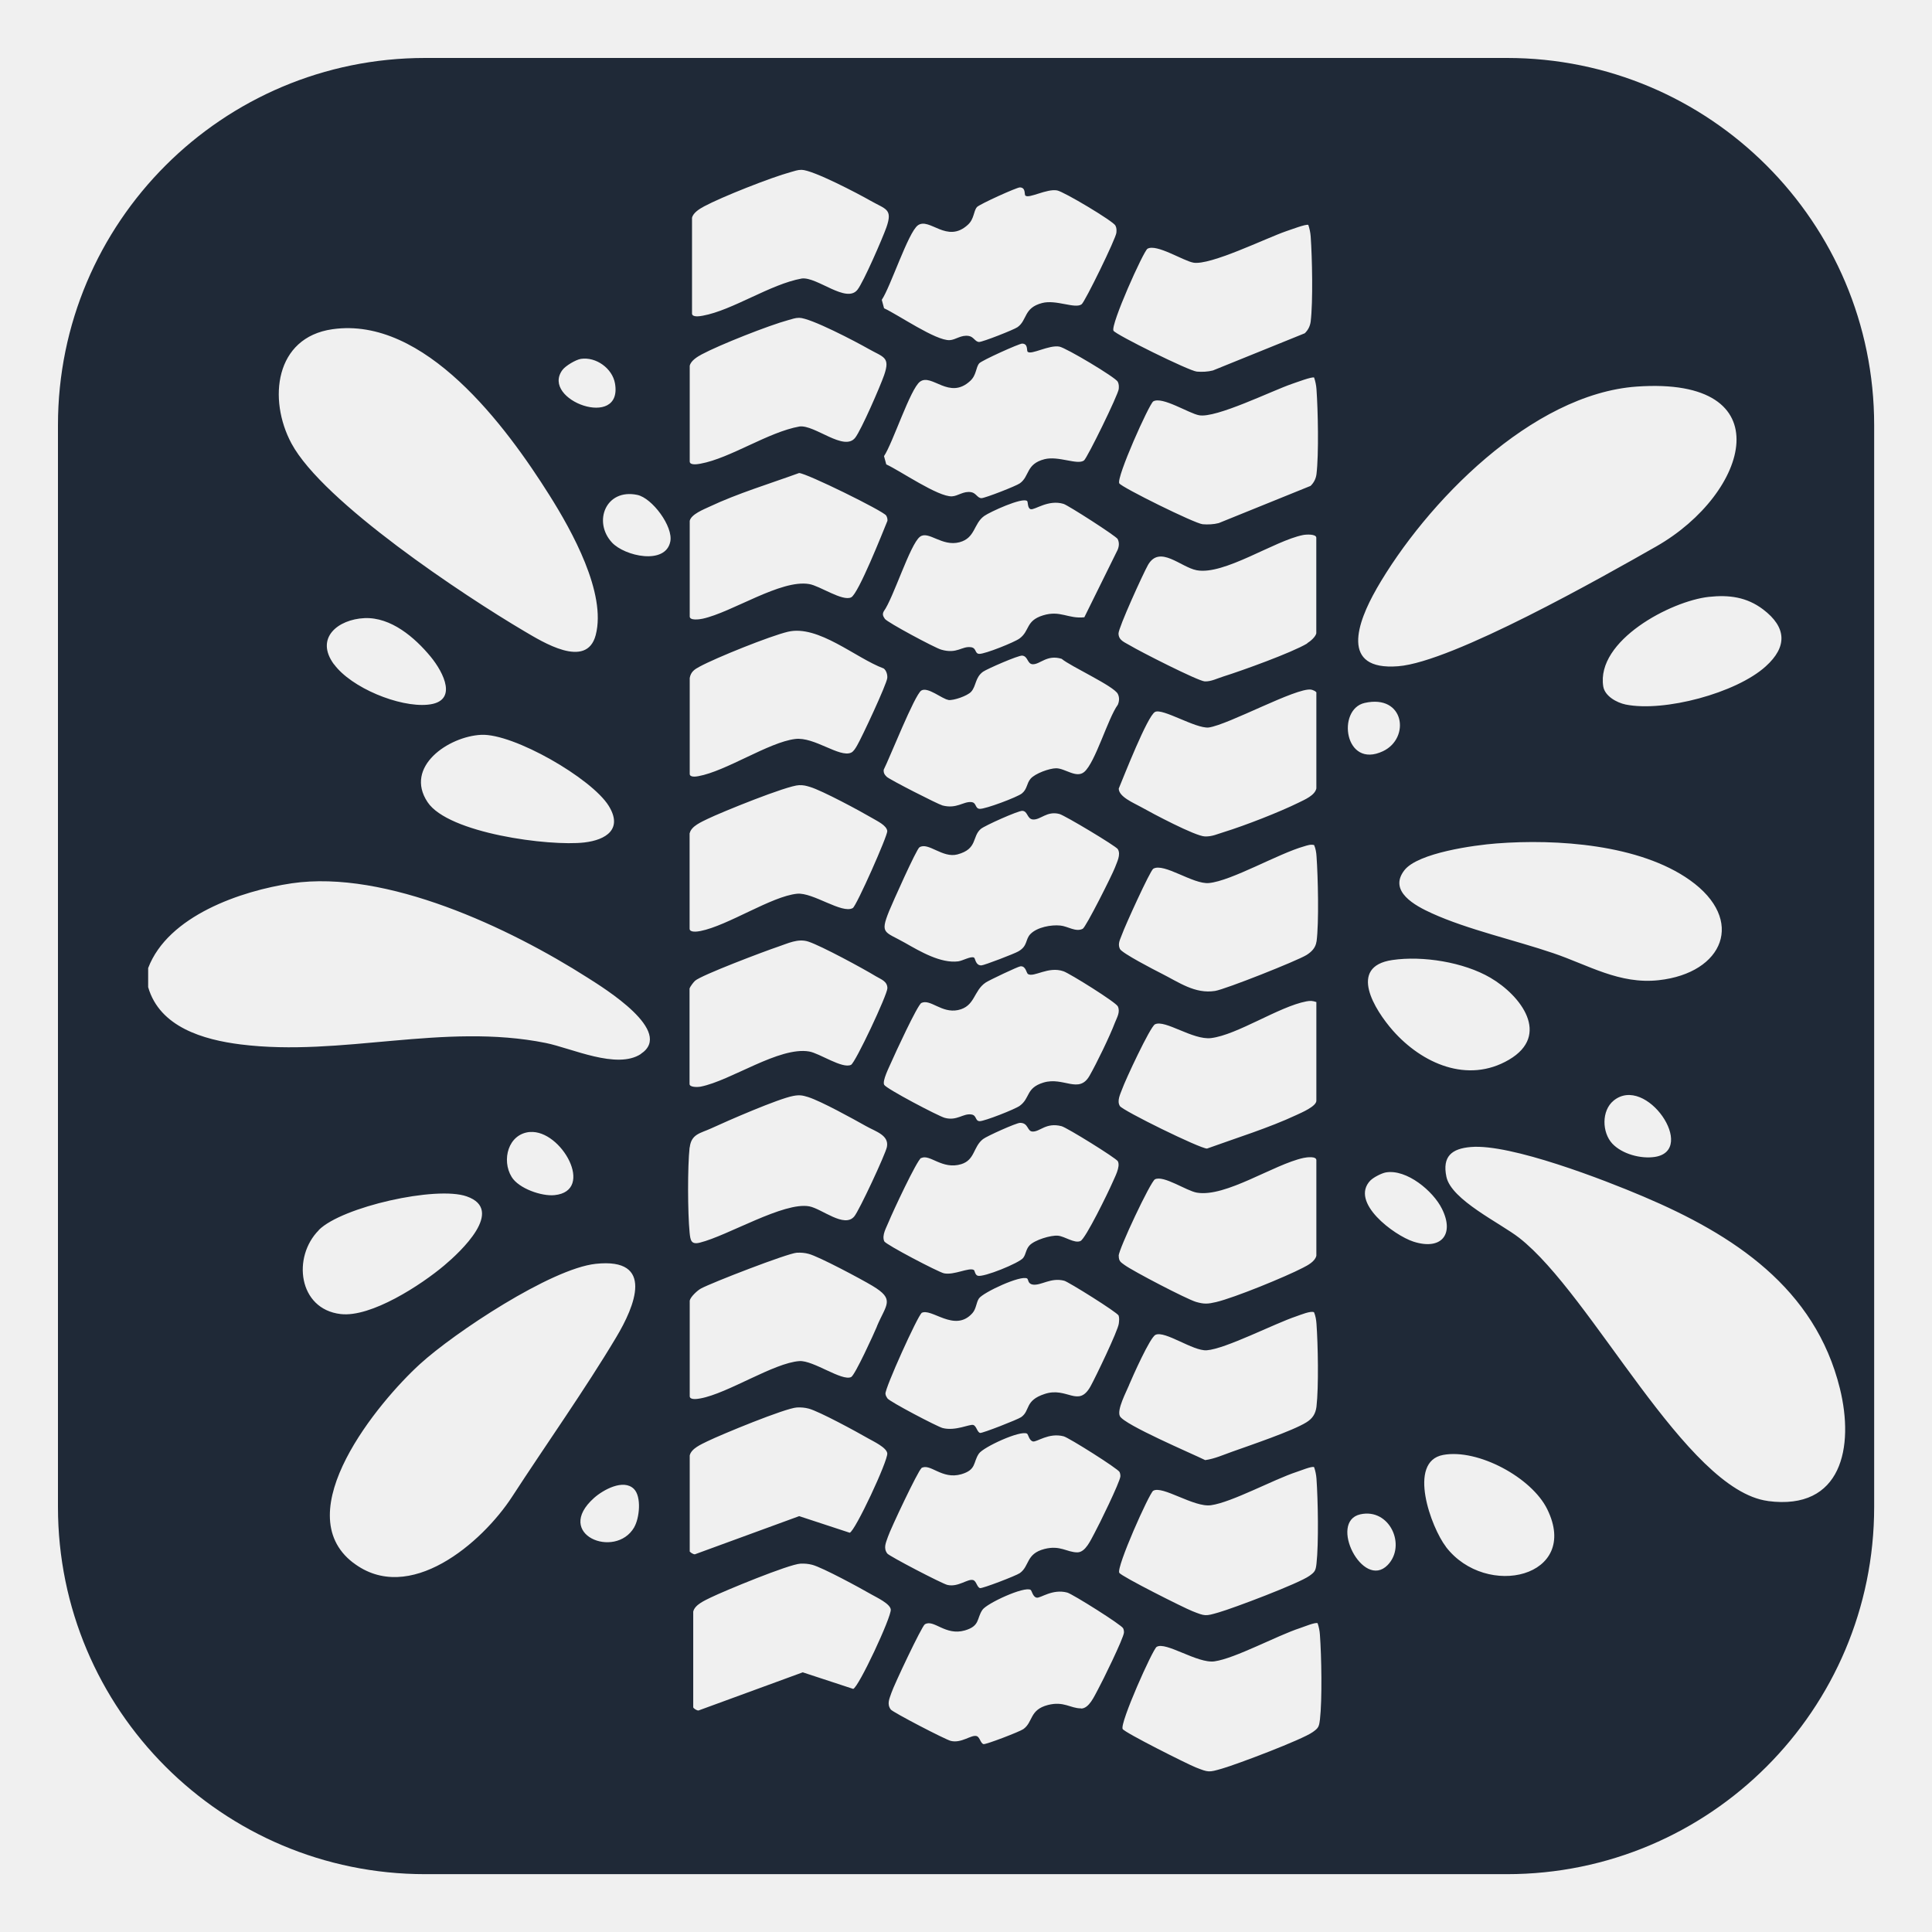
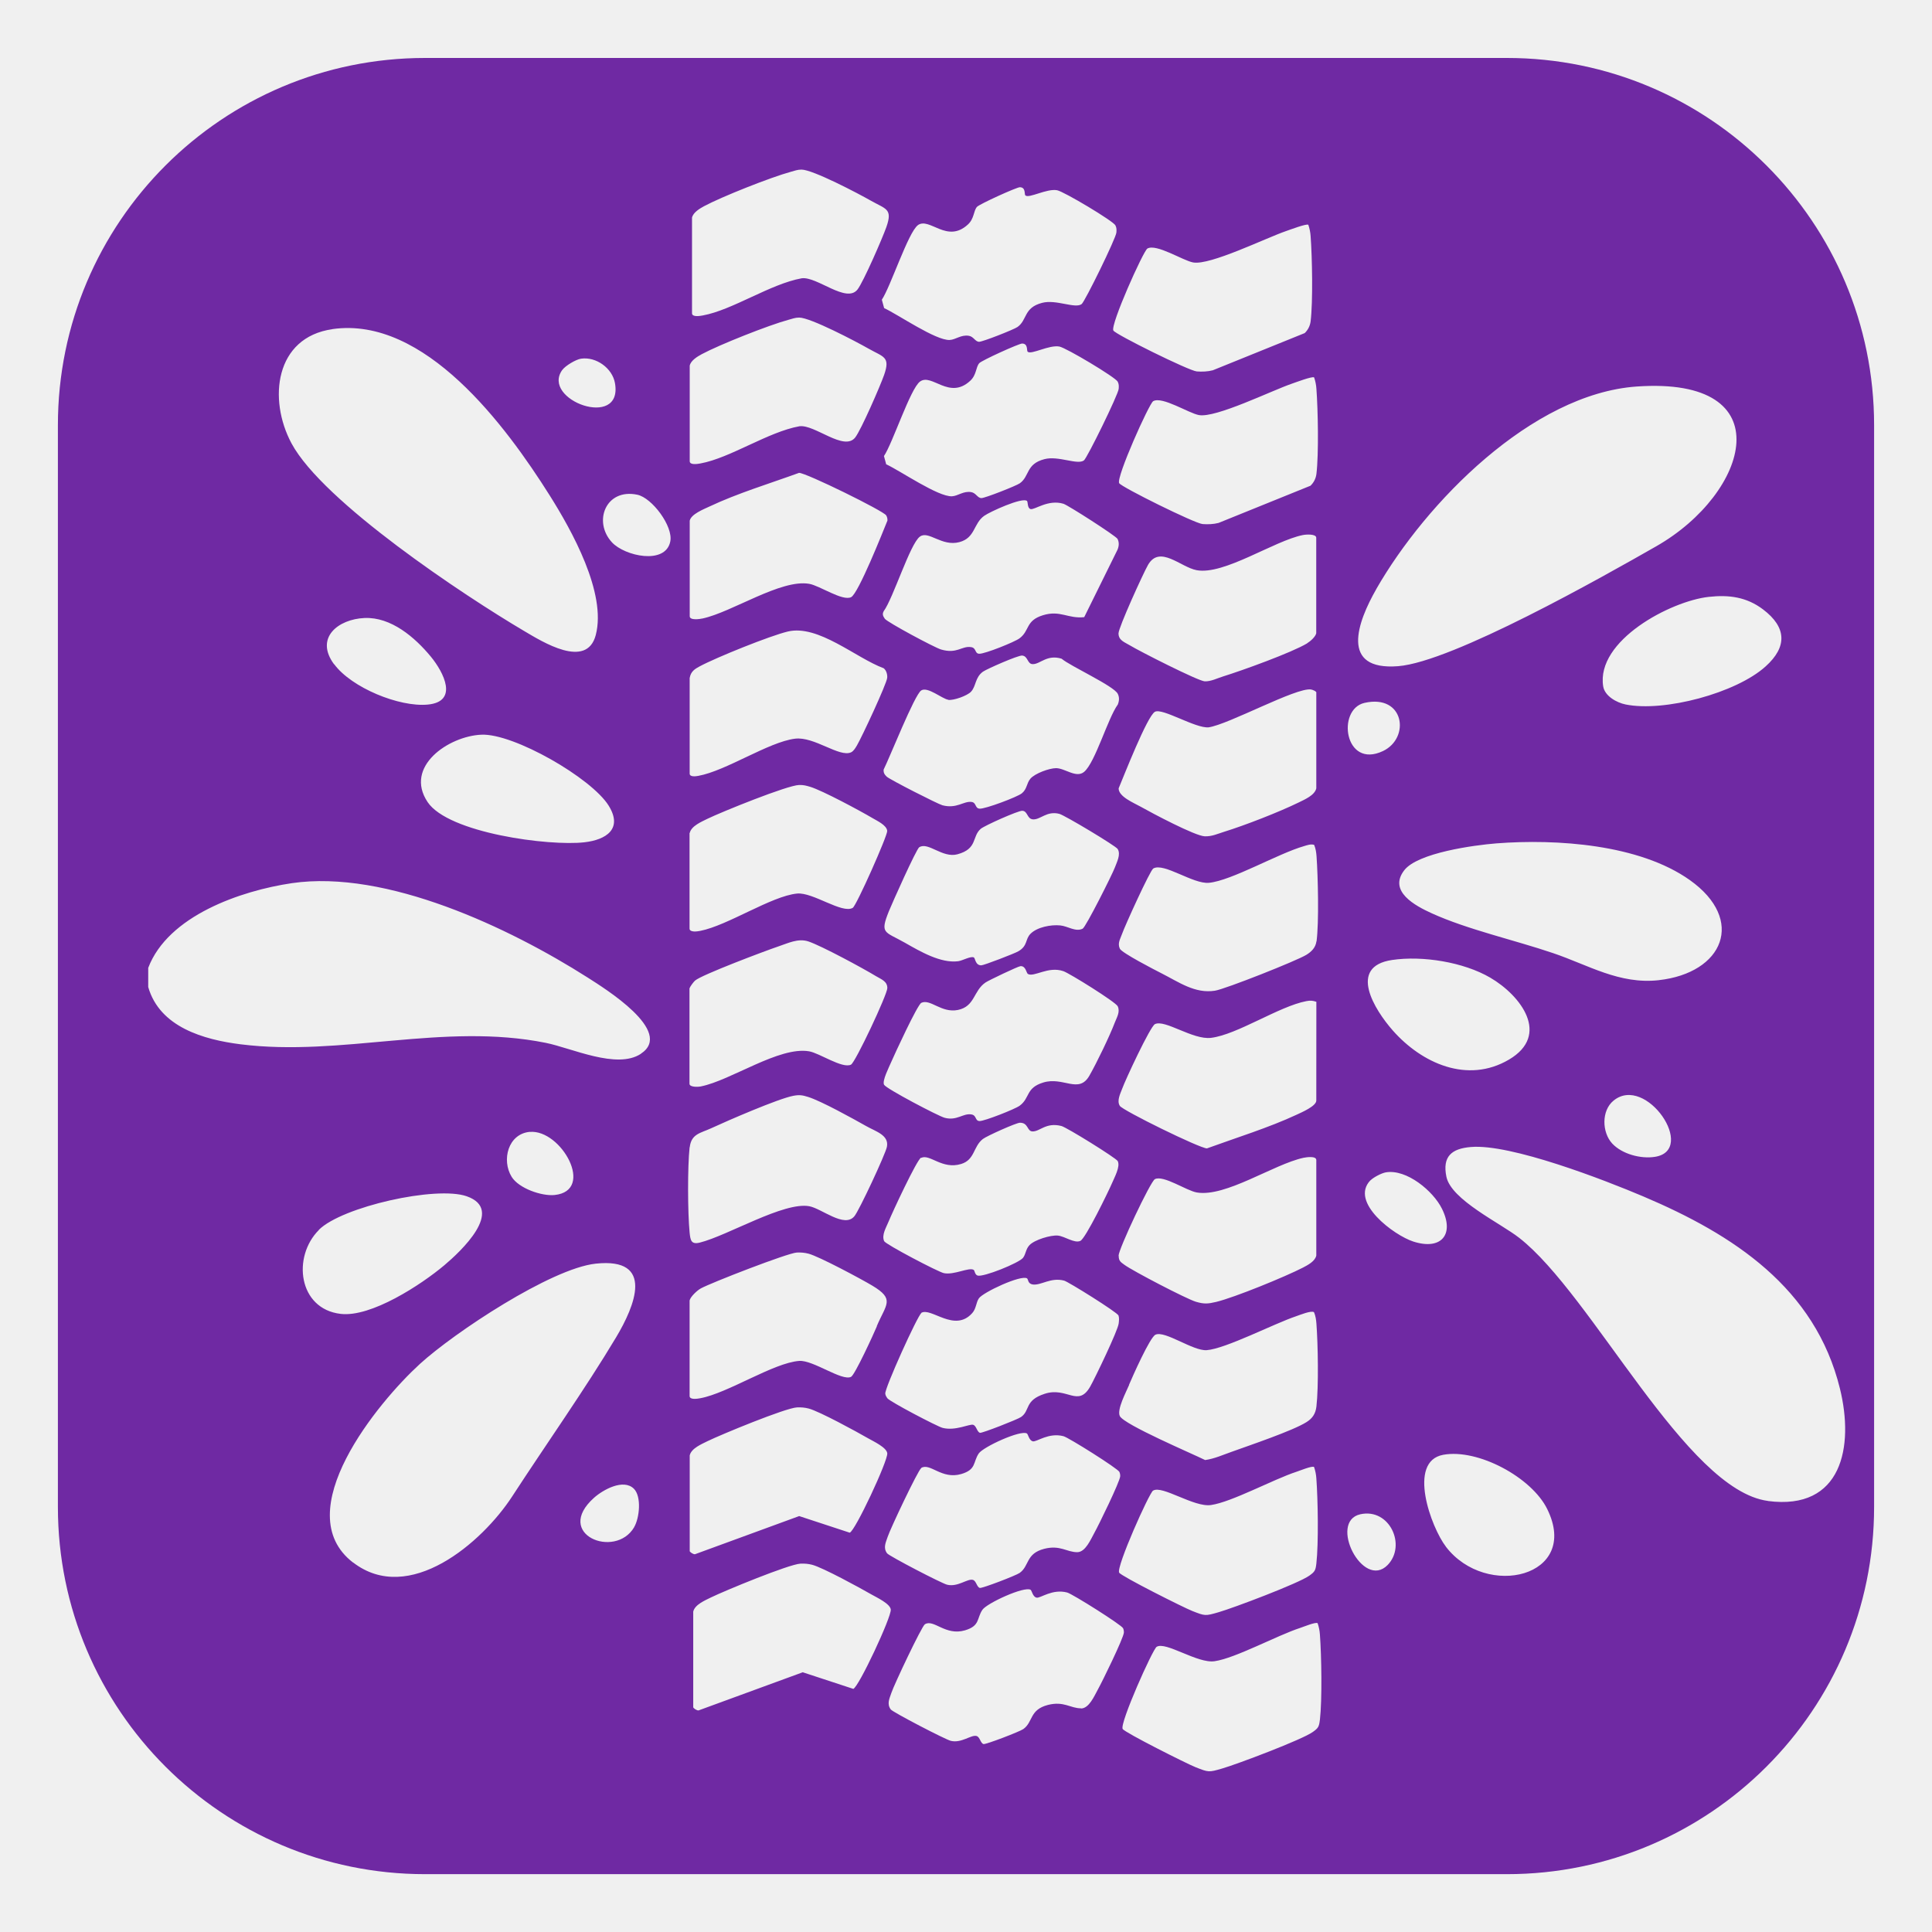
- <svg xmlns="http://www.w3.org/2000/svg" width="32" height="32" viewBox="0 0 32 32" fill="none">
-   <g clip-path="url(#clip0_204_3384)">
-     <path d="M24.958 0.96H7.042C3.683 0.96 0.96 3.683 0.96 7.042V24.96C0.96 28.318 3.683 31.042 7.042 31.042H24.96C28.318 31.042 31.042 28.318 31.042 24.96V7.042C31.042 3.683 28.318 0.96 24.96 0.96H24.958ZM29.245 11.038C28.757 11.48 27.562 11.798 26.925 11.669C26.778 11.638 26.581 11.53 26.555 11.37C26.434 10.61 27.674 9.955 28.304 9.886C28.638 9.85 28.931 9.888 29.203 10.094C29.592 10.389 29.608 10.712 29.245 11.038ZM27.475 16.235C26.822 16.307 26.309 15.984 25.726 15.787C25.091 15.571 24.309 15.397 23.714 15.126C23.443 15.003 22.99 14.763 23.261 14.414C23.485 14.125 24.421 13.998 24.786 13.97C25.779 13.893 27.155 13.984 27.99 14.578C28.918 15.237 28.547 16.117 27.474 16.235H27.475ZM27.411 19.162C27.178 19.198 26.867 19.115 26.704 18.941C26.534 18.757 26.523 18.397 26.726 18.23C27.266 17.789 28.115 19.051 27.411 19.162ZM24.994 17.552C24.307 17.955 23.55 17.613 23.07 17.069C22.773 16.731 22.317 16.01 23.061 15.901C23.565 15.827 24.243 15.936 24.685 16.194C25.192 16.49 25.688 17.144 24.994 17.552ZM22.795 9.76C23.618 8.325 25.374 6.526 27.109 6.403C29.541 6.232 28.974 8.17 27.434 9.05C26.547 9.555 24.058 10.965 23.158 11.035C22.186 11.112 22.485 10.302 22.797 9.758L22.795 9.76ZM22.602 11.643C23.264 11.493 23.363 12.226 22.907 12.442C22.269 12.744 22.136 11.75 22.602 11.643ZM15.238 8.89C15.379 8.784 15.6 9.059 15.893 8.981C16.157 8.91 16.123 8.674 16.302 8.546C16.394 8.48 16.938 8.23 17.013 8.299C17.029 8.314 17.016 8.419 17.072 8.434C17.141 8.45 17.362 8.269 17.616 8.346C17.69 8.368 18.488 8.88 18.512 8.928C18.541 8.987 18.536 9.046 18.512 9.106L17.96 10.224C17.69 10.253 17.563 10.104 17.277 10.192C16.984 10.282 17.061 10.448 16.886 10.576C16.802 10.638 16.317 10.832 16.222 10.83C16.142 10.83 16.178 10.733 16.083 10.72C15.93 10.698 15.853 10.837 15.589 10.76C15.483 10.73 14.694 10.307 14.656 10.25C14.626 10.205 14.611 10.176 14.638 10.125C14.795 9.912 15.074 9.013 15.237 8.891L15.238 8.89ZM14.68 7.694L14.642 7.555C14.786 7.342 15.078 6.438 15.238 6.322C15.434 6.178 15.722 6.632 16.07 6.309C16.176 6.211 16.16 6.088 16.219 6.018C16.259 5.971 16.88 5.69 16.931 5.691C17.034 5.694 17 5.81 17.022 5.827C17.082 5.882 17.376 5.709 17.547 5.741C17.659 5.762 18.477 6.25 18.514 6.323C18.534 6.366 18.533 6.397 18.53 6.442C18.523 6.534 18.008 7.587 17.954 7.627C17.845 7.707 17.531 7.546 17.299 7.606C16.99 7.686 17.056 7.89 16.891 8.006C16.83 8.05 16.315 8.251 16.256 8.251C16.19 8.251 16.166 8.165 16.086 8.152C15.957 8.13 15.869 8.216 15.768 8.221C15.538 8.232 14.917 7.802 14.682 7.693L14.68 7.694ZM21.651 10.658C21.395 10.811 20.574 11.107 20.262 11.205C20.165 11.235 20.058 11.291 19.955 11.286C19.846 11.282 18.869 10.784 18.717 10.691C18.627 10.637 18.528 10.608 18.526 10.493C18.526 10.394 18.936 9.496 19.014 9.358C19.208 9.019 19.555 9.395 19.821 9.445C20.275 9.53 21.106 8.957 21.581 8.862C21.634 8.851 21.802 8.842 21.802 8.907V10.49C21.789 10.549 21.704 10.622 21.651 10.654V10.658ZM21.803 11.477V13.059C21.778 13.176 21.606 13.246 21.51 13.294C21.187 13.453 20.619 13.674 20.274 13.781C20.163 13.814 20.078 13.858 19.957 13.854C19.797 13.85 19.08 13.469 18.896 13.365C18.778 13.299 18.53 13.198 18.53 13.061C18.611 12.867 19.005 11.858 19.131 11.792C19.256 11.726 19.8 12.069 20.019 12.05C20.352 12.002 21.47 11.386 21.715 11.422C21.746 11.427 21.805 11.453 21.805 11.477H21.803ZM15.707 11.594C15.795 11.606 16.024 11.525 16.085 11.458C16.171 11.363 16.149 11.222 16.282 11.126C16.347 11.08 16.866 10.853 16.931 10.859C17.029 10.869 17.014 11 17.106 11.002C17.229 11.005 17.341 10.837 17.584 10.912C17.733 11.038 18.45 11.363 18.515 11.494C18.544 11.554 18.539 11.613 18.515 11.672C18.35 11.898 18.142 12.63 17.958 12.786C17.827 12.896 17.643 12.726 17.494 12.725C17.382 12.725 17.144 12.811 17.069 12.899C17.002 12.979 17.016 13.069 16.926 13.142C16.851 13.203 16.318 13.403 16.227 13.397C16.146 13.392 16.178 13.293 16.088 13.285C15.957 13.272 15.846 13.402 15.611 13.341C15.533 13.32 14.738 12.914 14.688 12.867C14.651 12.832 14.632 12.802 14.637 12.749C14.733 12.56 15.149 11.509 15.259 11.438C15.366 11.37 15.605 11.578 15.707 11.592V11.594ZM15.229 14.034C15.374 13.942 15.611 14.218 15.858 14.152C16.197 14.061 16.096 13.858 16.245 13.73C16.309 13.675 16.864 13.427 16.933 13.43C17.024 13.434 17.01 13.563 17.107 13.573C17.234 13.584 17.338 13.427 17.547 13.482C17.637 13.506 18.483 14.013 18.514 14.064C18.57 14.154 18.499 14.282 18.467 14.37C18.424 14.485 17.986 15.358 17.933 15.384C17.816 15.442 17.688 15.342 17.563 15.33C17.411 15.314 17.179 15.357 17.069 15.469C16.979 15.558 17.027 15.667 16.867 15.758C16.808 15.794 16.298 15.99 16.254 15.99C16.155 15.99 16.157 15.875 16.133 15.861C16.085 15.832 15.942 15.914 15.872 15.923C15.582 15.96 15.242 15.76 14.989 15.616C14.653 15.426 14.573 15.472 14.725 15.094C14.776 14.968 15.179 14.064 15.229 14.034ZM15.259 16.613C15.41 16.539 15.594 16.786 15.867 16.73C16.152 16.67 16.122 16.411 16.326 16.274C16.384 16.235 16.862 16.008 16.902 16.005C16.992 15.997 17 16.117 17.026 16.133C17.126 16.194 17.363 15.998 17.616 16.088C17.723 16.126 18.483 16.6 18.515 16.669C18.558 16.762 18.501 16.851 18.467 16.938C18.382 17.162 18.165 17.61 18.046 17.818C17.87 18.126 17.614 17.829 17.282 17.931C16.989 18.021 17.066 18.187 16.891 18.315C16.816 18.371 16.307 18.571 16.227 18.57C16.147 18.568 16.182 18.472 16.088 18.459C15.952 18.438 15.85 18.57 15.648 18.515C15.541 18.486 14.678 18.032 14.645 17.968C14.61 17.902 14.726 17.678 14.763 17.592C14.822 17.456 15.197 16.643 15.262 16.611L15.259 16.613ZM18.701 22.939C18.76 22.8 19.048 22.15 19.139 22.109C19.296 22.035 19.76 22.381 19.987 22.365C20.299 22.342 21.109 21.923 21.469 21.803C21.531 21.782 21.718 21.704 21.765 21.736C21.79 21.797 21.8 21.859 21.805 21.925C21.83 22.269 21.843 22.968 21.805 23.299C21.79 23.416 21.741 23.494 21.64 23.557C21.411 23.701 20.698 23.941 20.405 24.046C20.259 24.098 20.115 24.163 19.962 24.184C19.747 24.078 18.619 23.598 18.549 23.456C18.496 23.35 18.653 23.058 18.702 22.939H18.701ZM18.528 20.802C18.528 20.693 19.056 19.57 19.13 19.533C19.274 19.462 19.651 19.725 19.824 19.754C20.301 19.835 21.096 19.286 21.59 19.179C21.642 19.168 21.803 19.146 21.803 19.216V20.798C21.782 20.894 21.661 20.957 21.581 20.998C21.29 21.149 20.45 21.493 20.144 21.566C20.008 21.598 19.944 21.603 19.808 21.563C19.65 21.515 18.765 21.054 18.626 20.952C18.563 20.906 18.53 20.89 18.53 20.8L18.528 20.802ZM21.803 18.232C21.803 18.325 21.554 18.43 21.475 18.467C21.016 18.682 20.472 18.85 19.992 19.024C19.874 19.024 18.595 18.395 18.549 18.32C18.496 18.235 18.555 18.123 18.586 18.04C18.635 17.898 19.051 17.005 19.13 16.966C19.296 16.883 19.757 17.23 20.059 17.194C20.493 17.141 21.184 16.672 21.637 16.586C21.706 16.573 21.738 16.576 21.803 16.597V18.232ZM15.259 19.181C15.402 19.11 15.606 19.379 15.922 19.282C16.15 19.211 16.118 18.994 16.282 18.867C16.342 18.819 16.835 18.597 16.896 18.598C17.038 18.598 17.01 18.741 17.104 18.742C17.227 18.746 17.325 18.587 17.582 18.653C17.67 18.675 18.49 19.184 18.515 19.234C18.562 19.325 18.462 19.501 18.421 19.598C18.36 19.739 17.982 20.517 17.896 20.555C17.797 20.6 17.638 20.478 17.523 20.467C17.405 20.456 17.138 20.538 17.054 20.626C16.99 20.693 16.995 20.773 16.947 20.835C16.883 20.92 16.286 21.162 16.194 21.13C16.147 21.114 16.147 21.046 16.13 21.035C16.051 20.987 15.803 21.125 15.635 21.09C15.542 21.07 14.669 20.613 14.646 20.56C14.602 20.456 14.682 20.333 14.723 20.229C14.779 20.09 15.187 19.213 15.258 19.178L15.259 19.181ZM14.526 21.968C14.475 22.09 14.162 22.776 14.098 22.808C13.946 22.883 13.47 22.528 13.24 22.544C12.816 22.574 12.058 23.078 11.602 23.162C11.558 23.17 11.424 23.194 11.424 23.125V21.542C11.437 21.48 11.55 21.374 11.61 21.342C11.786 21.246 13.048 20.757 13.198 20.749C13.267 20.746 13.328 20.75 13.394 20.768C13.566 20.813 14.264 21.186 14.448 21.296C14.832 21.525 14.678 21.603 14.523 21.971L14.526 21.968ZM15.259 21.749C15.421 21.648 15.811 22.083 16.106 21.75C16.171 21.677 16.168 21.576 16.214 21.507C16.283 21.406 16.912 21.114 17.013 21.176C17.035 21.19 17.022 21.264 17.107 21.277C17.246 21.296 17.403 21.155 17.627 21.213C17.693 21.229 18.51 21.739 18.528 21.79C18.542 21.834 18.536 21.877 18.531 21.922C18.52 22.035 18.141 22.822 18.061 22.965C17.859 23.322 17.675 22.965 17.304 23.088C16.966 23.198 17.069 23.363 16.914 23.472C16.858 23.512 16.269 23.742 16.234 23.734C16.184 23.722 16.174 23.618 16.12 23.602C16.062 23.584 15.826 23.707 15.614 23.653C15.523 23.629 14.739 23.218 14.699 23.162C14.682 23.136 14.67 23.118 14.666 23.086C14.653 23 15.202 21.789 15.264 21.75L15.259 21.749ZM15.259 24.317C15.406 24.226 15.597 24.512 15.922 24.418C16.176 24.344 16.115 24.221 16.213 24.077C16.286 23.968 16.906 23.683 17.011 23.746C17.032 23.758 17.046 23.862 17.11 23.875C17.174 23.888 17.37 23.725 17.618 23.79C17.706 23.814 18.522 24.328 18.544 24.382C18.554 24.406 18.558 24.429 18.557 24.454C18.549 24.55 18.2 25.264 18.128 25.394C18.066 25.506 17.981 25.71 17.846 25.712C17.67 25.712 17.563 25.589 17.299 25.656C16.99 25.736 17.056 25.939 16.891 26.056C16.83 26.099 16.27 26.314 16.232 26.304C16.182 26.291 16.173 26.187 16.118 26.171C16.03 26.144 15.869 26.294 15.691 26.251C15.602 26.23 14.73 25.776 14.696 25.731C14.627 25.638 14.675 25.55 14.707 25.454C14.747 25.33 15.208 24.354 15.261 24.32L15.259 24.317ZM19.099 24.693C19.25 24.597 19.776 24.973 20.059 24.931C20.405 24.882 21.091 24.506 21.478 24.379C21.534 24.362 21.733 24.278 21.766 24.301C21.787 24.363 21.8 24.426 21.805 24.491C21.83 24.843 21.843 25.562 21.805 25.901C21.792 26.014 21.778 26.037 21.688 26.101C21.514 26.227 20.434 26.635 20.184 26.707C19.963 26.771 19.962 26.77 19.75 26.686C19.611 26.632 18.573 26.11 18.539 26.051C18.486 25.96 19.035 24.733 19.101 24.691L19.099 24.693ZM21.805 15.595C21.792 15.696 21.725 15.765 21.64 15.818C21.483 15.915 20.296 16.386 20.125 16.413C19.792 16.466 19.525 16.269 19.235 16.123C19.122 16.066 18.581 15.787 18.549 15.717C18.507 15.627 18.557 15.555 18.586 15.472C18.629 15.347 19.05 14.419 19.102 14.389C19.278 14.286 19.762 14.651 20.024 14.626C20.398 14.59 21.171 14.139 21.6 14.018C21.654 14.002 21.709 13.981 21.766 13.997C21.792 14.058 21.802 14.12 21.806 14.186C21.83 14.522 21.848 15.28 21.806 15.597L21.805 15.595ZM21.766 6.254C21.787 6.317 21.8 6.379 21.805 6.445C21.83 6.792 21.845 7.523 21.805 7.854C21.795 7.93 21.762 7.995 21.707 8.048L20.186 8.664C20.102 8.686 20.005 8.69 19.92 8.683C19.79 8.672 18.578 8.072 18.539 8.006C18.485 7.914 19.035 6.688 19.102 6.648C19.251 6.562 19.693 6.848 19.861 6.878C20.141 6.93 21.067 6.472 21.4 6.358C21.462 6.338 21.738 6.232 21.768 6.254H21.766ZM19.763 4.35C20.043 4.402 20.97 3.944 21.302 3.83C21.365 3.81 21.64 3.704 21.67 3.726C21.691 3.789 21.704 3.851 21.709 3.917C21.734 4.264 21.749 4.995 21.709 5.326C21.699 5.402 21.666 5.467 21.611 5.52L20.09 6.136C20.006 6.158 19.909 6.162 19.824 6.155C19.694 6.144 18.482 5.544 18.443 5.478C18.389 5.386 18.939 4.16 19.006 4.12C19.155 4.034 19.597 4.32 19.765 4.35H19.763ZM15.2 3.734C15.395 3.59 15.683 4.045 16.032 3.722C16.138 3.624 16.122 3.501 16.181 3.43C16.221 3.384 16.842 3.102 16.893 3.104C16.995 3.107 16.962 3.222 16.984 3.24C17.043 3.294 17.338 3.122 17.509 3.154C17.621 3.174 18.438 3.662 18.475 3.736C18.496 3.779 18.494 3.81 18.491 3.854C18.485 3.947 17.97 5 17.915 5.04C17.806 5.12 17.493 4.958 17.261 5.019C16.952 5.099 17.018 5.302 16.853 5.419C16.792 5.462 16.277 5.664 16.218 5.664C16.152 5.664 16.128 5.578 16.048 5.565C15.918 5.542 15.83 5.629 15.73 5.634C15.499 5.645 14.878 5.214 14.643 5.106L14.605 4.966C14.749 4.754 15.042 3.85 15.202 3.733L15.2 3.734ZM11.462 3.608C11.48 3.523 11.589 3.458 11.661 3.419C11.955 3.261 12.773 2.938 13.098 2.85C13.16 2.834 13.206 2.813 13.275 2.813C13.462 2.813 14.218 3.21 14.419 3.325C14.672 3.469 14.789 3.458 14.682 3.765C14.616 3.95 14.304 4.669 14.203 4.798C14.019 5.034 13.534 4.581 13.28 4.613C12.76 4.706 12.134 5.139 11.64 5.229C11.597 5.237 11.462 5.261 11.462 5.192V3.61V3.608ZM11.424 6.059C11.442 5.974 11.55 5.909 11.622 5.87C11.917 5.712 12.734 5.389 13.059 5.301C13.122 5.285 13.168 5.264 13.237 5.264C13.424 5.264 14.179 5.661 14.381 5.776C14.634 5.92 14.75 5.909 14.643 6.216C14.578 6.402 14.266 7.12 14.165 7.25C13.981 7.485 13.496 7.032 13.242 7.064C12.722 7.157 12.096 7.59 11.602 7.68C11.558 7.688 11.424 7.712 11.424 7.643V6.061V6.059ZM11.424 8.627C11.448 8.518 11.654 8.438 11.752 8.392C12.213 8.174 12.754 8.01 13.235 7.835C13.354 7.835 14.632 8.464 14.678 8.539C14.694 8.566 14.701 8.594 14.699 8.626C14.622 8.814 14.218 9.835 14.098 9.894C13.954 9.965 13.576 9.702 13.403 9.674C12.934 9.592 12.126 10.142 11.637 10.248C11.586 10.259 11.424 10.282 11.424 10.211V8.629V8.627ZM11.424 11.23C11.442 11.126 11.506 11.085 11.587 11.042C11.859 10.894 12.757 10.533 13.05 10.464C13.554 10.344 14.174 10.901 14.637 11.072C14.682 11.106 14.701 11.178 14.696 11.23C14.686 11.334 14.275 12.214 14.195 12.35C14.171 12.39 14.141 12.445 14.098 12.466C13.904 12.554 13.488 12.2 13.17 12.24C12.733 12.294 12.027 12.773 11.566 12.856C11.525 12.864 11.424 12.877 11.424 12.818V11.235V11.23ZM11.424 13.8C11.45 13.683 11.621 13.613 11.717 13.565C11.947 13.453 13.038 13.01 13.235 13.005C13.31 13.003 13.35 13.014 13.419 13.035C13.621 13.096 14.246 13.432 14.45 13.552C14.526 13.598 14.686 13.67 14.696 13.765C14.704 13.838 14.186 15.005 14.125 15.04C13.947 15.142 13.466 14.778 13.203 14.803C12.778 14.845 12.058 15.331 11.6 15.421C11.554 15.43 11.422 15.45 11.422 15.382V13.8H11.424ZM11.424 16.368C11.429 16.344 11.488 16.266 11.512 16.245C11.613 16.152 12.678 15.75 12.883 15.682C13.048 15.627 13.218 15.538 13.392 15.597C13.61 15.67 14.288 16.037 14.507 16.17C14.595 16.222 14.698 16.254 14.698 16.368C14.698 16.475 14.168 17.602 14.096 17.637C13.952 17.707 13.574 17.445 13.402 17.416C12.906 17.331 12.107 17.899 11.606 17.998C11.555 18.008 11.421 18.011 11.421 17.954V16.371L11.424 16.368ZM9.314 6.13C9.365 6.059 9.538 5.957 9.622 5.944C9.872 5.907 10.142 6.101 10.186 6.35C10.322 7.126 8.952 6.627 9.314 6.13ZM7.971 12.171C8.506 12.146 9.798 12.89 10.082 13.347C10.32 13.731 10.04 13.912 9.678 13.954C9.098 14.021 7.424 13.802 7.082 13.286C6.69 12.698 7.432 12.197 7.97 12.171H7.971ZM5.531 11.003C5.21 10.566 5.6 10.258 6.037 10.238C6.475 10.219 6.869 10.557 7.134 10.878C7.347 11.138 7.598 11.624 7.083 11.672C6.611 11.717 5.819 11.392 5.533 11.003H5.531ZM5.506 5.453C7.034 5.234 8.381 7.059 9.102 8.205C9.47 8.789 10.048 9.824 9.867 10.518C9.717 11.094 8.978 10.627 8.683 10.454C7.688 9.867 5.349 8.317 4.827 7.344C4.437 6.616 4.552 5.589 5.506 5.453ZM5.28 20.373C5.664 19.989 7.226 19.638 7.73 19.816C8.373 20.04 7.624 20.736 7.36 20.958C6.976 21.282 6.147 21.824 5.642 21.765C4.941 21.683 4.837 20.819 5.282 20.374L5.28 20.373ZM5.848 25.883C4.755 25.043 6.269 23.219 6.955 22.594C7.523 22.075 9.125 21.013 9.867 20.933C10.853 20.827 10.514 21.637 10.206 22.15C9.693 23.01 9.038 23.934 8.483 24.789C7.986 25.554 6.776 26.597 5.848 25.882V25.883ZM8.776 18.75C9.296 18.706 9.864 19.725 9.186 19.795C8.973 19.818 8.59 19.685 8.474 19.493C8.304 19.216 8.416 18.781 8.776 18.749V18.75ZM10.504 25.298C10.19 25.834 9.162 25.414 9.84 24.81C9.989 24.677 10.326 24.49 10.499 24.661C10.629 24.79 10.592 25.146 10.504 25.296V25.298ZM10.614 17.458C10.216 17.718 9.469 17.362 9.04 17.275C7.344 16.934 5.662 17.509 3.986 17.299C3.373 17.222 2.645 17.014 2.454 16.35V16.034C2.782 15.17 3.989 14.755 4.834 14.63C6.397 14.402 8.437 15.368 9.733 16.194C10.003 16.366 11.176 17.086 10.614 17.456V17.458ZM11.102 8.971C11.022 9.363 10.347 9.213 10.136 8.986C9.818 8.642 10.034 8.088 10.555 8.197C10.802 8.248 11.154 8.722 11.102 8.971ZM11.424 19.005C11.45 18.781 11.602 18.771 11.778 18.69C12.048 18.565 12.89 18.198 13.139 18.152C13.24 18.133 13.29 18.141 13.386 18.171C13.606 18.242 14.123 18.528 14.346 18.653C14.504 18.742 14.728 18.802 14.69 18.997C14.666 19.118 14.229 20.054 14.15 20.147C13.986 20.347 13.613 20.021 13.405 19.981C12.982 19.902 12.058 20.466 11.592 20.582C11.445 20.619 11.435 20.541 11.422 20.414C11.39 20.091 11.387 19.323 11.422 19.005H11.424ZM11.424 25.69V24.107C11.45 23.99 11.621 23.92 11.717 23.872C11.947 23.76 13.005 23.323 13.2 23.312C13.269 23.309 13.33 23.314 13.395 23.331C13.571 23.378 14.19 23.715 14.379 23.824C14.467 23.874 14.686 23.976 14.696 24.072C14.709 24.194 14.163 25.362 14.074 25.387L13.237 25.112L11.51 25.744C11.482 25.747 11.422 25.707 11.422 25.69H11.424ZM14.133 27.974L13.296 27.699L11.57 28.331C11.541 28.334 11.482 28.294 11.482 28.277V26.694C11.507 26.578 11.678 26.507 11.774 26.459C12.005 26.347 13.062 25.91 13.258 25.899C13.326 25.896 13.387 25.901 13.453 25.918C13.629 25.965 14.248 26.302 14.437 26.411C14.525 26.461 14.744 26.563 14.754 26.659C14.766 26.781 14.221 27.949 14.131 27.974H14.133ZM17.904 28.296C17.728 28.296 17.621 28.173 17.357 28.24C17.048 28.32 17.114 28.523 16.949 28.64C16.888 28.683 16.328 28.898 16.29 28.888C16.24 28.875 16.23 28.771 16.176 28.755C16.088 28.728 15.926 28.878 15.749 28.835C15.659 28.814 14.787 28.36 14.754 28.315C14.685 28.222 14.733 28.134 14.765 28.038C14.805 27.914 15.266 26.938 15.318 26.904C15.466 26.813 15.656 27.099 15.981 27.005C16.235 26.931 16.174 26.808 16.272 26.664C16.346 26.555 16.965 26.27 17.07 26.333C17.091 26.346 17.106 26.45 17.17 26.462C17.234 26.475 17.429 26.312 17.677 26.378C17.765 26.402 18.581 26.915 18.603 26.97C18.613 26.994 18.618 27.016 18.616 27.042C18.608 27.138 18.259 27.851 18.187 27.981C18.125 28.093 18.04 28.298 17.906 28.299L17.904 28.296ZM21.861 28.488C21.848 28.602 21.834 28.624 21.744 28.688C21.57 28.814 20.49 29.222 20.24 29.294C20.019 29.358 20.018 29.357 19.806 29.274C19.667 29.219 18.629 28.698 18.595 28.638C18.542 28.547 19.091 27.32 19.157 27.278C19.307 27.182 19.834 27.558 20.117 27.517C20.462 27.467 21.149 27.091 21.536 26.965C21.592 26.947 21.79 26.864 21.824 26.886C21.845 26.949 21.858 27.011 21.862 27.077C21.888 27.429 21.901 28.147 21.862 28.486L21.861 28.488ZM22.984 25.922C22.574 26.341 21.998 25.202 22.531 25.082C23.016 24.974 23.299 25.597 22.984 25.922ZM22.699 19.552C22.749 19.501 22.882 19.432 22.954 19.419C23.298 19.36 23.739 19.728 23.883 20.021C24.096 20.446 23.872 20.714 23.41 20.565C23.093 20.462 22.35 19.915 22.698 19.552H22.699ZM23.949 25.619C23.704 25.301 23.304 24.208 23.904 24.098C24.478 23.992 25.37 24.472 25.627 24.997C26.181 26.122 24.618 26.493 23.949 25.621V25.619ZM29.282 24.861C27.923 24.682 26.374 21.448 25.162 20.502C24.851 20.259 24.037 19.875 23.957 19.491C23.886 19.154 24.045 19.024 24.363 18.998C25.022 18.942 26.571 19.542 27.219 19.818C28.709 20.45 30.064 21.33 30.475 23C30.712 23.962 30.51 25.024 29.282 24.862V24.861Z" fill="#1F2937" />
-   </g>
-   <defs>
-     <clipPath id="clip0_204_3384">
-       <rect width="32" height="32" fill="white" />
-     </clipPath>
-   </defs>
+ <svg xmlns="http://www.w3.org/2000/svg" width="32" height="32" fill="#6f29a3" version="1.1" viewBox="0 0 32 32">
+   <path d="m24.958 0.96h-17.917c-3.358 0-6.082 2.723-6.082 6.082v17.918c0 3.358 2.723 6.082 6.082 6.082h17.918c3.358 0 6.082-2.723 6.082-6.082v-17.918c0-3.358-2.723-6.082-6.082-6.082zm4.286 10.078c-0.488 0.442-1.683 0.76-2.32 0.63-0.147-0.03-0.344-0.139-0.37-0.299-0.122-0.76 1.118-1.414 1.749-1.483 0.334-0.037 0.627 0.002 0.899 0.208 0.389 0.294 0.405 0.618 0.042 0.944zm-1.77 5.197c-0.653 0.072-1.166-0.251-1.749-0.448-0.635-0.216-1.418-0.39-2.013-0.661-0.27-0.123-0.723-0.363-0.453-0.712 0.224-0.29 1.16-0.416 1.525-0.445 0.994-0.077 2.37 0.014 3.205 0.608 0.928 0.659 0.557 1.539-0.517 1.658zm-0.064 2.926c-0.234 0.037-0.544-0.046-0.707-0.221-0.17-0.184-0.181-0.544 0.022-0.71 0.539-0.442 1.389 0.821 0.685 0.931zm-2.418-1.61c-0.686 0.403-1.443 0.061-1.923-0.483-0.298-0.338-0.754-1.059-0.01-1.168 0.504-0.074 1.182 0.035 1.624 0.293 0.507 0.296 1.003 0.95 0.309 1.358zm-2.198-7.792c0.822-1.435 2.579-3.234 4.314-3.357 2.432-0.171 1.866 1.766 0.325 2.646-0.886 0.506-3.376 1.915-4.275 1.986-0.973 0.077-0.674-0.733-0.362-1.277zm-0.194 1.883c0.662-0.15 0.762 0.582 0.306 0.798-0.638 0.302-0.771-0.691-0.306-0.798zm-7.363-2.754c0.141-0.106 0.362 0.17 0.654 0.091 0.264-0.07 0.23-0.307 0.41-0.435 0.091-0.066 0.635-0.315 0.71-0.246 0.016 0.014 0.003 0.12 0.059 0.134 0.069 0.016 0.29-0.165 0.544-0.088 0.074 0.022 0.872 0.534 0.896 0.582 0.029 0.059 0.024 0.118 0 0.178l-0.552 1.118c-0.27 0.029-0.397-0.12-0.683-0.032-0.293 0.09-0.216 0.256-0.39 0.384-0.085 0.062-0.57 0.256-0.664 0.254-0.08 0-0.045-0.098-0.139-0.11-0.154-0.022-0.23 0.117-0.494 0.04-0.106-0.03-0.894-0.453-0.933-0.51-0.03-0.045-0.045-0.074-0.018-0.125 0.157-0.213 0.435-1.112 0.598-1.234zm-0.558-1.195-0.038-0.139c0.144-0.213 0.437-1.117 0.597-1.234 0.195-0.144 0.483 0.31 0.832-0.013 0.106-0.098 0.09-0.221 0.149-0.291 0.04-0.046 0.661-0.328 0.712-0.326 0.102 0.003 0.069 0.118 0.091 0.136 0.059 0.054 0.354-0.118 0.525-0.086 0.112 0.021 0.93 0.509 0.966 0.582 0.021 0.043 0.019 0.074 0.016 0.118-0.006 0.093-0.522 1.146-0.576 1.186-0.109 0.08-0.422-0.082-0.654-0.021-0.309 0.08-0.243 0.283-0.408 0.4-0.061 0.043-0.576 0.245-0.635 0.245-0.066 0-0.09-0.086-0.17-0.099-0.13-0.022-0.218 0.064-0.318 0.069-0.23 0.011-0.851-0.419-1.086-0.528zm6.971 2.963c-0.256 0.154-1.077 0.45-1.389 0.547-0.098 0.03-0.205 0.086-0.307 0.082-0.109-0.005-1.086-0.502-1.238-0.595-0.09-0.054-0.189-0.083-0.19-0.198 0-0.099 0.41-0.997 0.488-1.134 0.194-0.339 0.541 0.037 0.806 0.086 0.454 0.085 1.285-0.488 1.76-0.582 0.053-0.011 0.221-0.021 0.221 0.045v1.582c-0.013 0.059-0.098 0.133-0.15 0.165zm0.152 0.819v1.582c-0.026 0.117-0.197 0.187-0.293 0.235-0.323 0.158-0.891 0.379-1.237 0.486-0.11 0.034-0.195 0.077-0.317 0.074-0.16-0.005-0.877-0.386-1.061-0.49-0.118-0.066-0.366-0.166-0.366-0.304 0.082-0.194 0.475-1.203 0.602-1.269 0.125-0.066 0.669 0.277 0.888 0.258 0.333-0.048 1.451-0.664 1.696-0.627 0.03 0.005 0.09 0.03 0.09 0.054zm-6.096 0.117c0.088 0.013 0.317-0.069 0.378-0.136 0.086-0.094 0.064-0.235 0.197-0.331 0.066-0.046 0.584-0.274 0.65-0.267 0.098 0.01 0.083 0.141 0.174 0.142 0.123 0.003 0.235-0.165 0.478-0.09 0.149 0.126 0.866 0.451 0.931 0.582 0.029 0.059 0.024 0.118 0 0.178-0.165 0.226-0.373 0.958-0.557 1.114-0.131 0.11-0.315-0.059-0.464-0.061-0.112 0-0.35 0.086-0.426 0.174-0.067 0.08-0.053 0.17-0.142 0.243-0.075 0.061-0.608 0.261-0.699 0.254-0.082-0.005-0.05-0.104-0.139-0.112-0.131-0.013-0.242 0.117-0.477 0.056-0.078-0.021-0.874-0.427-0.923-0.474-0.037-0.035-0.056-0.066-0.051-0.118 0.096-0.189 0.512-1.24 0.622-1.31 0.107-0.069 0.346 0.139 0.448 0.154zm-0.478 2.44c0.146-0.091 0.382 0.184 0.629 0.118 0.339-0.091 0.238-0.294 0.387-0.422 0.064-0.054 0.619-0.302 0.688-0.299 0.091 0.003 0.077 0.133 0.174 0.142 0.126 0.011 0.23-0.146 0.44-0.091 0.09 0.024 0.936 0.531 0.966 0.582 0.056 0.09-0.014 0.218-0.046 0.306-0.043 0.115-0.482 0.989-0.534 1.014-0.117 0.058-0.245-0.042-0.37-0.054-0.152-0.016-0.384 0.027-0.494 0.139-0.09 0.09-0.042 0.198-0.202 0.29-0.059 0.035-0.57 0.232-0.613 0.232-0.099 0-0.098-0.115-0.122-0.13-0.048-0.029-0.19 0.053-0.261 0.062-0.29 0.037-0.63-0.163-0.883-0.307-0.336-0.19-0.416-0.144-0.264-0.522 0.051-0.126 0.454-1.03 0.504-1.061zm0.03 2.579c0.15-0.074 0.334 0.173 0.608 0.117 0.285-0.059 0.254-0.318 0.459-0.456 0.058-0.038 0.536-0.266 0.576-0.269 0.09-8e-3 0.098 0.112 0.123 0.128 0.101 0.061 0.338-0.134 0.59-0.045 0.107 0.038 0.867 0.512 0.899 0.581 0.043 0.093-0.014 0.182-0.048 0.269-0.085 0.224-0.302 0.672-0.421 0.88-0.176 0.309-0.432 0.011-0.765 0.114-0.293 0.09-0.216 0.256-0.39 0.384-0.075 0.056-0.584 0.256-0.664 0.254s-0.045-0.098-0.139-0.11c-0.136-0.021-0.238 0.11-0.44 0.056-0.107-0.029-0.97-0.483-1.003-0.547-0.035-0.066 0.082-0.29 0.118-0.376 0.059-0.136 0.434-0.949 0.499-0.981zm3.442 6.326c0.059-0.139 0.347-0.789 0.438-0.83 0.157-0.074 0.621 0.272 0.848 0.256 0.312-0.022 1.122-0.442 1.482-0.562 0.062-0.021 0.25-0.099 0.296-0.067 0.026 0.061 0.035 0.123 0.04 0.189 0.026 0.344 0.038 1.043 0 1.374-0.014 0.117-0.064 0.195-0.165 0.258-0.229 0.144-0.942 0.384-1.235 0.49-0.146 0.051-0.29 0.117-0.443 0.138-0.214-0.106-1.342-0.586-1.413-0.728-0.053-0.106 0.104-0.398 0.154-0.517zm-0.173-2.138c0-0.109 0.528-1.232 0.602-1.269 0.144-0.07 0.522 0.192 0.694 0.221 0.477 0.082 1.272-0.467 1.766-0.574 0.051-0.011 0.213-0.034 0.213 0.037v1.582c-0.021 0.096-0.142 0.158-0.222 0.2-0.291 0.15-1.131 0.494-1.437 0.568-0.136 0.032-0.2 0.037-0.336-0.003-0.158-0.048-1.043-0.509-1.182-0.611-0.062-0.046-0.096-0.062-0.096-0.152zm3.275-2.57c0 0.093-0.25 0.198-0.328 0.235-0.459 0.214-1.003 0.382-1.483 0.557-0.118 0-1.397-0.629-1.443-0.704-0.053-0.085 0.006-0.197 0.037-0.28 0.05-0.142 0.466-1.035 0.544-1.074 0.166-0.083 0.627 0.264 0.93 0.227 0.434-0.053 1.125-0.522 1.578-0.608 0.069-0.013 0.101-0.01 0.166 0.011zm-6.544 0.949c0.142-0.07 0.347 0.198 0.662 0.101 0.229-0.07 0.197-0.288 0.36-0.414 0.061-0.048 0.554-0.27 0.614-0.269 0.142 0 0.114 0.142 0.208 0.144 0.123 0.003 0.221-0.155 0.478-0.09 0.088 0.022 0.907 0.531 0.933 0.581 0.046 0.091-0.053 0.267-0.094 0.365-0.061 0.141-0.438 0.918-0.525 0.957-0.099 0.045-0.258-0.077-0.373-0.088-0.118-0.011-0.386 0.07-0.469 0.158-0.064 0.067-0.059 0.147-0.107 0.21-0.064 0.085-0.661 0.326-0.754 0.294-0.046-0.016-0.046-0.083-0.064-0.094-0.078-0.048-0.326 0.09-0.494 0.054-0.093-0.019-0.966-0.477-0.989-0.53-0.045-0.104 0.035-0.227 0.077-0.331 0.056-0.139 0.464-1.016 0.534-1.051zm-0.733 2.787c-0.051 0.122-0.365 0.808-0.429 0.84-0.152 0.075-0.627-0.28-0.858-0.264-0.424 0.03-1.182 0.534-1.638 0.618-0.043 8e-3 -0.178 0.032-0.178-0.037v-1.582c0.013-0.062 0.126-0.168 0.186-0.2 0.176-0.096 1.438-0.586 1.589-0.594 0.069-0.003 0.13 0.002 0.195 0.019 0.173 0.045 0.87 0.418 1.054 0.528 0.384 0.229 0.23 0.307 0.075 0.675zm0.733-0.219c0.162-0.101 0.552 0.334 0.846 0.002 0.066-0.074 0.062-0.174 0.109-0.243 0.069-0.101 0.698-0.394 0.798-0.331 0.022 0.014 0.01 0.088 0.094 0.101 0.139 0.019 0.296-0.122 0.52-0.064 0.066 0.016 0.883 0.526 0.901 0.578 0.014 0.043 8e-3 0.086 0.003 0.131-0.011 0.114-0.39 0.901-0.47 1.043-0.202 0.357-0.386 0-0.757 0.123-0.338 0.11-0.235 0.275-0.39 0.384-0.056 0.04-0.645 0.27-0.68 0.262-0.05-0.013-0.059-0.117-0.114-0.133-0.058-0.018-0.294 0.106-0.506 0.051-0.091-0.024-0.875-0.435-0.915-0.491-0.018-0.026-0.029-0.043-0.034-0.075-0.013-0.086 0.536-1.298 0.598-1.336zm0 2.568c0.147-0.091 0.338 0.195 0.662 0.101 0.254-0.074 0.194-0.197 0.291-0.341 0.074-0.109 0.693-0.394 0.798-0.331 0.021 0.013 0.035 0.117 0.099 0.13s0.259-0.15 0.507-0.085c0.088 0.024 0.904 0.538 0.926 0.592 0.01 0.024 0.014 0.046 0.013 0.072-8e-3 0.096-0.357 0.81-0.429 0.939-0.062 0.112-0.147 0.317-0.282 0.318-0.176 0-0.283-0.123-0.547-0.056-0.309 0.08-0.243 0.283-0.408 0.4-0.061 0.043-0.621 0.258-0.659 0.248-0.05-0.013-0.059-0.117-0.114-0.133-0.088-0.027-0.25 0.123-0.427 0.08-0.09-0.021-0.962-0.475-0.995-0.52-0.069-0.093-0.021-0.181 0.011-0.277 0.04-0.125 0.501-1.101 0.554-1.134zm3.84 0.376c0.15-0.096 0.677 0.28 0.96 0.238 0.346-0.05 1.032-0.426 1.419-0.552 0.056-0.018 0.254-0.101 0.288-0.078 0.021 0.062 0.034 0.125 0.038 0.19 0.026 0.352 0.038 1.07 0 1.41-0.013 0.114-0.027 0.136-0.117 0.2-0.174 0.126-1.254 0.534-1.504 0.606-0.221 0.064-0.222 0.062-0.434-0.021-0.139-0.054-1.178-0.576-1.211-0.635-0.053-0.091 0.496-1.318 0.562-1.36zm2.706-9.098c-0.013 0.101-0.08 0.17-0.165 0.222-0.157 0.098-1.344 0.568-1.515 0.595-0.333 0.053-0.6-0.144-0.89-0.29-0.114-0.058-0.654-0.336-0.686-0.406-0.042-0.09 8e-3 -0.162 0.037-0.245 0.043-0.125 0.464-1.053 0.517-1.083 0.176-0.102 0.659 0.262 0.922 0.237 0.374-0.035 1.147-0.486 1.576-0.608 0.054-0.016 0.109-0.037 0.166-0.021 0.026 0.061 0.035 0.123 0.04 0.189 0.024 0.336 0.042 1.094 0 1.411zm-0.038-9.341c0.021 0.062 0.034 0.125 0.038 0.19 0.026 0.347 0.04 1.078 0 1.41-0.01 0.075-0.043 0.141-0.098 0.194l-1.522 0.616c-0.083 0.022-0.181 0.026-0.266 0.019-0.13-0.011-1.342-0.611-1.381-0.677-0.054-0.093 0.496-1.318 0.563-1.358 0.149-0.086 0.59 0.2 0.758 0.23 0.28 0.051 1.206-0.406 1.539-0.52 0.062-0.021 0.338-0.126 0.368-0.104zm-2.003-1.904c0.28 0.051 1.206-0.406 1.539-0.52 0.062-0.021 0.338-0.126 0.368-0.104 0.021 0.062 0.034 0.125 0.038 0.19 0.026 0.347 0.04 1.078 0 1.41-0.01 0.075-0.043 0.141-0.098 0.194l-1.522 0.616c-0.083 0.022-0.181 0.026-0.266 0.019-0.13-0.011-1.342-0.611-1.381-0.677-0.054-0.093 0.496-1.318 0.563-1.358 0.149-0.086 0.59 0.2 0.758 0.23zm-4.563-0.616c0.195-0.144 0.483 0.31 0.832-0.013 0.106-0.098 0.09-0.221 0.149-0.291 0.04-0.046 0.661-0.328 0.712-0.326 0.102 0.003 0.069 0.118 0.091 0.136 0.059 0.054 0.354-0.118 0.525-0.086 0.112 0.021 0.93 0.509 0.966 0.582 0.021 0.043 0.019 0.074 0.016 0.118-0.006 0.093-0.522 1.146-0.576 1.186-0.109 0.08-0.422-0.082-0.654-0.021-0.309 0.08-0.243 0.283-0.408 0.4-0.061 0.043-0.576 0.245-0.635 0.245-0.066 0-0.09-0.086-0.17-0.099-0.13-0.022-0.218 0.064-0.318 0.069-0.23 0.011-0.851-0.419-1.086-0.528l-0.038-0.139c0.144-0.213 0.437-1.117 0.597-1.234zm-3.738-0.126c0.018-0.085 0.126-0.15 0.198-0.189 0.294-0.158 1.112-0.482 1.437-0.57 0.062-0.016 0.109-0.037 0.178-0.037 0.187 0 0.942 0.397 1.144 0.512 0.253 0.144 0.37 0.133 0.262 0.44-0.066 0.186-0.378 0.904-0.478 1.034-0.184 0.235-0.669-0.218-0.923-0.186-0.52 0.093-1.146 0.526-1.64 0.616-0.043 8e-3 -0.178 0.032-0.178-0.037v-1.582zm-0.038 2.451c0.018-0.085 0.126-0.15 0.198-0.189 0.294-0.158 1.112-0.482 1.437-0.57 0.062-0.016 0.109-0.037 0.178-0.037 0.187 0 0.942 0.397 1.144 0.512 0.253 0.144 0.37 0.133 0.262 0.44-0.066 0.186-0.378 0.904-0.478 1.034-0.184 0.235-0.669-0.218-0.923-0.186-0.52 0.093-1.146 0.526-1.64 0.616-0.043 8e-3 -0.178 0.032-0.178-0.037v-1.582zm0 2.568c0.024-0.109 0.23-0.189 0.328-0.235 0.461-0.218 1.002-0.382 1.483-0.557 0.118 0 1.397 0.629 1.443 0.704 0.016 0.027 0.022 0.054 0.021 0.086-0.077 0.189-0.482 1.21-0.602 1.269-0.144 0.07-0.522-0.192-0.694-0.221-0.469-0.082-1.277 0.469-1.766 0.574-0.051 0.011-0.213 0.034-0.213-0.037v-1.582zm0 2.603c0.018-0.104 0.082-0.146 0.163-0.189 0.272-0.147 1.17-0.509 1.462-0.578 0.504-0.12 1.125 0.437 1.587 0.608 0.045 0.034 0.064 0.106 0.059 0.158-0.01 0.104-0.421 0.984-0.501 1.12-0.024 0.04-0.054 0.094-0.098 0.115-0.194 0.088-0.61-0.266-0.928-0.226-0.437 0.054-1.142 0.533-1.603 0.616-0.042 8e-3 -0.142 0.021-0.142-0.038v-1.582zm0 2.57c0.026-0.117 0.197-0.187 0.293-0.235 0.23-0.112 1.322-0.555 1.518-0.56 0.075-0.002 0.115 0.01 0.184 0.03 0.202 0.061 0.827 0.397 1.03 0.517 0.077 0.046 0.237 0.118 0.246 0.213 8e-3 0.074-0.51 1.24-0.571 1.275-0.178 0.102-0.659-0.262-0.922-0.237-0.426 0.042-1.146 0.528-1.603 0.618-0.046 0.01-0.178 0.029-0.178-0.038v-1.582zm0 2.568c0.005-0.024 0.064-0.102 0.088-0.123 0.101-0.093 1.166-0.494 1.371-0.563 0.165-0.054 0.334-0.144 0.509-0.085 0.218 0.074 0.896 0.44 1.115 0.573 0.088 0.053 0.19 0.085 0.19 0.198 0 0.107-0.53 1.234-0.602 1.269-0.144 0.07-0.522-0.192-0.694-0.221-0.496-0.085-1.294 0.483-1.795 0.582-0.051 0.01-0.186 0.013-0.186-0.045v-1.582zm-2.11-10.238c0.051-0.07 0.224-0.173 0.309-0.186 0.25-0.037 0.52 0.157 0.563 0.406 0.136 0.776-1.234 0.277-0.872-0.221zm-1.342 6.042c0.534-0.026 1.827 0.718 2.11 1.176 0.238 0.384-0.042 0.565-0.403 0.606-0.581 0.067-2.254-0.152-2.597-0.667-0.392-0.589 0.35-1.09 0.888-1.115zm-2.44-1.168c-0.322-0.437 0.069-0.746 0.506-0.765 0.438-0.019 0.832 0.318 1.098 0.64 0.213 0.259 0.464 0.746-0.051 0.794-0.472 0.045-1.264-0.28-1.55-0.669zm-0.026-5.55c1.528-0.219 2.875 1.606 3.597 2.752 0.368 0.584 0.946 1.619 0.765 2.314-0.15 0.576-0.89 0.109-1.184-0.064-0.995-0.587-3.334-2.138-3.856-3.11-0.39-0.728-0.275-1.755 0.678-1.891zm-0.226 14.92c0.384-0.384 1.946-0.734 2.45-0.557 0.643 0.224-0.106 0.92-0.37 1.142-0.384 0.323-1.213 0.866-1.718 0.806-0.701-0.082-0.805-0.946-0.36-1.39zm0.568 5.51c-1.093-0.84 0.421-2.664 1.107-3.29 0.568-0.518 2.17-1.581 2.912-1.661 0.986-0.106 0.646 0.704 0.339 1.218-0.514 0.859-1.168 1.784-1.723 2.638-0.498 0.765-1.707 1.808-2.635 1.093zm2.928-7.133c0.52-0.045 1.088 0.974 0.41 1.045-0.213 0.022-0.595-0.11-0.712-0.302-0.17-0.277-0.058-0.712 0.302-0.744zm1.728 6.547c-0.314 0.536-1.342 0.117-0.664-0.488 0.149-0.133 0.486-0.32 0.659-0.149 0.13 0.13 0.093 0.485 0.005 0.635zm0.11-7.84c-0.398 0.261-1.146-0.096-1.574-0.182-1.696-0.341-3.378 0.234-5.054 0.024-0.613-0.077-1.341-0.285-1.531-0.949v-0.317c0.328-0.864 1.534-1.278 2.379-1.403 1.563-0.229 3.603 0.738 4.899 1.563 0.27 0.173 1.443 0.893 0.882 1.262zm0.488-8.486c-0.08 0.392-0.755 0.242-0.966 0.014-0.318-0.344-0.102-0.898 0.419-0.789 0.246 0.051 0.598 0.525 0.547 0.774zm0.322 10.034c0.026-0.224 0.178-0.234 0.354-0.315 0.27-0.125 1.112-0.491 1.362-0.538 0.101-0.019 0.15-0.011 0.246 0.019 0.221 0.07 0.738 0.357 0.96 0.482 0.158 0.09 0.382 0.149 0.344 0.344-0.024 0.122-0.461 1.058-0.539 1.15-0.165 0.2-0.538-0.126-0.746-0.166-0.422-0.078-1.347 0.485-1.813 0.602-0.147 0.037-0.157-0.042-0.17-0.168-0.032-0.323-0.035-1.091 0-1.41zm0 6.685v-1.582c0.026-0.117 0.197-0.187 0.293-0.235 0.23-0.112 1.288-0.549 1.483-0.56 0.069-0.003 0.13 0.002 0.195 0.019 0.176 0.046 0.795 0.384 0.984 0.493 0.088 0.05 0.307 0.152 0.317 0.248 0.013 0.122-0.533 1.29-0.622 1.315l-0.837-0.275-1.726 0.632c-0.029 0.003-0.088-0.037-0.088-0.054zm2.709 2.285-0.837-0.275-1.726 0.632c-0.029 0.003-0.088-0.037-0.088-0.054v-1.582c0.026-0.117 0.197-0.187 0.293-0.235 0.23-0.112 1.288-0.549 1.483-0.56 0.069-0.003 0.13 0.002 0.195 0.019 0.176 0.046 0.795 0.384 0.984 0.493 0.088 0.05 0.307 0.152 0.317 0.248 0.013 0.122-0.533 1.29-0.622 1.315zm3.771 0.322c-0.176 0-0.283-0.123-0.547-0.056-0.309 0.08-0.243 0.283-0.408 0.4-0.061 0.043-0.621 0.258-0.659 0.248-0.05-0.013-0.059-0.117-0.114-0.133-0.088-0.027-0.25 0.123-0.427 0.08-0.09-0.021-0.962-0.475-0.995-0.52-0.069-0.093-0.021-0.181 0.011-0.277 0.04-0.125 0.501-1.101 0.554-1.134 0.147-0.091 0.338 0.195 0.662 0.101 0.254-0.074 0.194-0.197 0.291-0.341 0.074-0.109 0.693-0.394 0.798-0.331 0.021 0.013 0.035 0.117 0.099 0.13s0.259-0.15 0.507-0.085c0.088 0.024 0.904 0.538 0.926 0.592 0.01 0.024 0.014 0.046 0.013 0.072-8e-3 0.096-0.357 0.81-0.429 0.939-0.062 0.112-0.147 0.317-0.282 0.318zm3.957 0.192c-0.013 0.114-0.027 0.136-0.117 0.2-0.174 0.126-1.254 0.534-1.504 0.606-0.221 0.064-0.222 0.062-0.434-0.021-0.139-0.054-1.178-0.576-1.211-0.635-0.053-0.091 0.496-1.318 0.562-1.36 0.15-0.096 0.677 0.28 0.96 0.238 0.346-0.05 1.032-0.426 1.419-0.552 0.056-0.018 0.254-0.101 0.288-0.078 0.021 0.062 0.034 0.125 0.038 0.19 0.026 0.352 0.038 1.07 0 1.41zm1.123-2.566c-0.41 0.419-0.986-0.72-0.453-0.84 0.485-0.107 0.768 0.515 0.453 0.84zm-0.285-6.37c0.05-0.051 0.182-0.12 0.254-0.133 0.344-0.059 0.786 0.309 0.93 0.602 0.213 0.426-0.011 0.693-0.474 0.544-0.317-0.102-1.059-0.65-0.712-1.013zm1.25 6.067c-0.245-0.318-0.645-1.411-0.045-1.522 0.574-0.106 1.466 0.374 1.723 0.899 0.554 1.125-1.01 1.496-1.678 0.624zm5.333-0.758c-1.358-0.179-2.907-3.413-4.12-4.358-0.31-0.243-1.125-0.627-1.205-1.011-0.07-0.338 0.088-0.467 0.406-0.493 0.659-0.056 2.208 0.544 2.856 0.819 1.49 0.632 2.845 1.512 3.256 3.182 0.237 0.962 0.035 2.024-1.194 1.862z" />
</svg>
